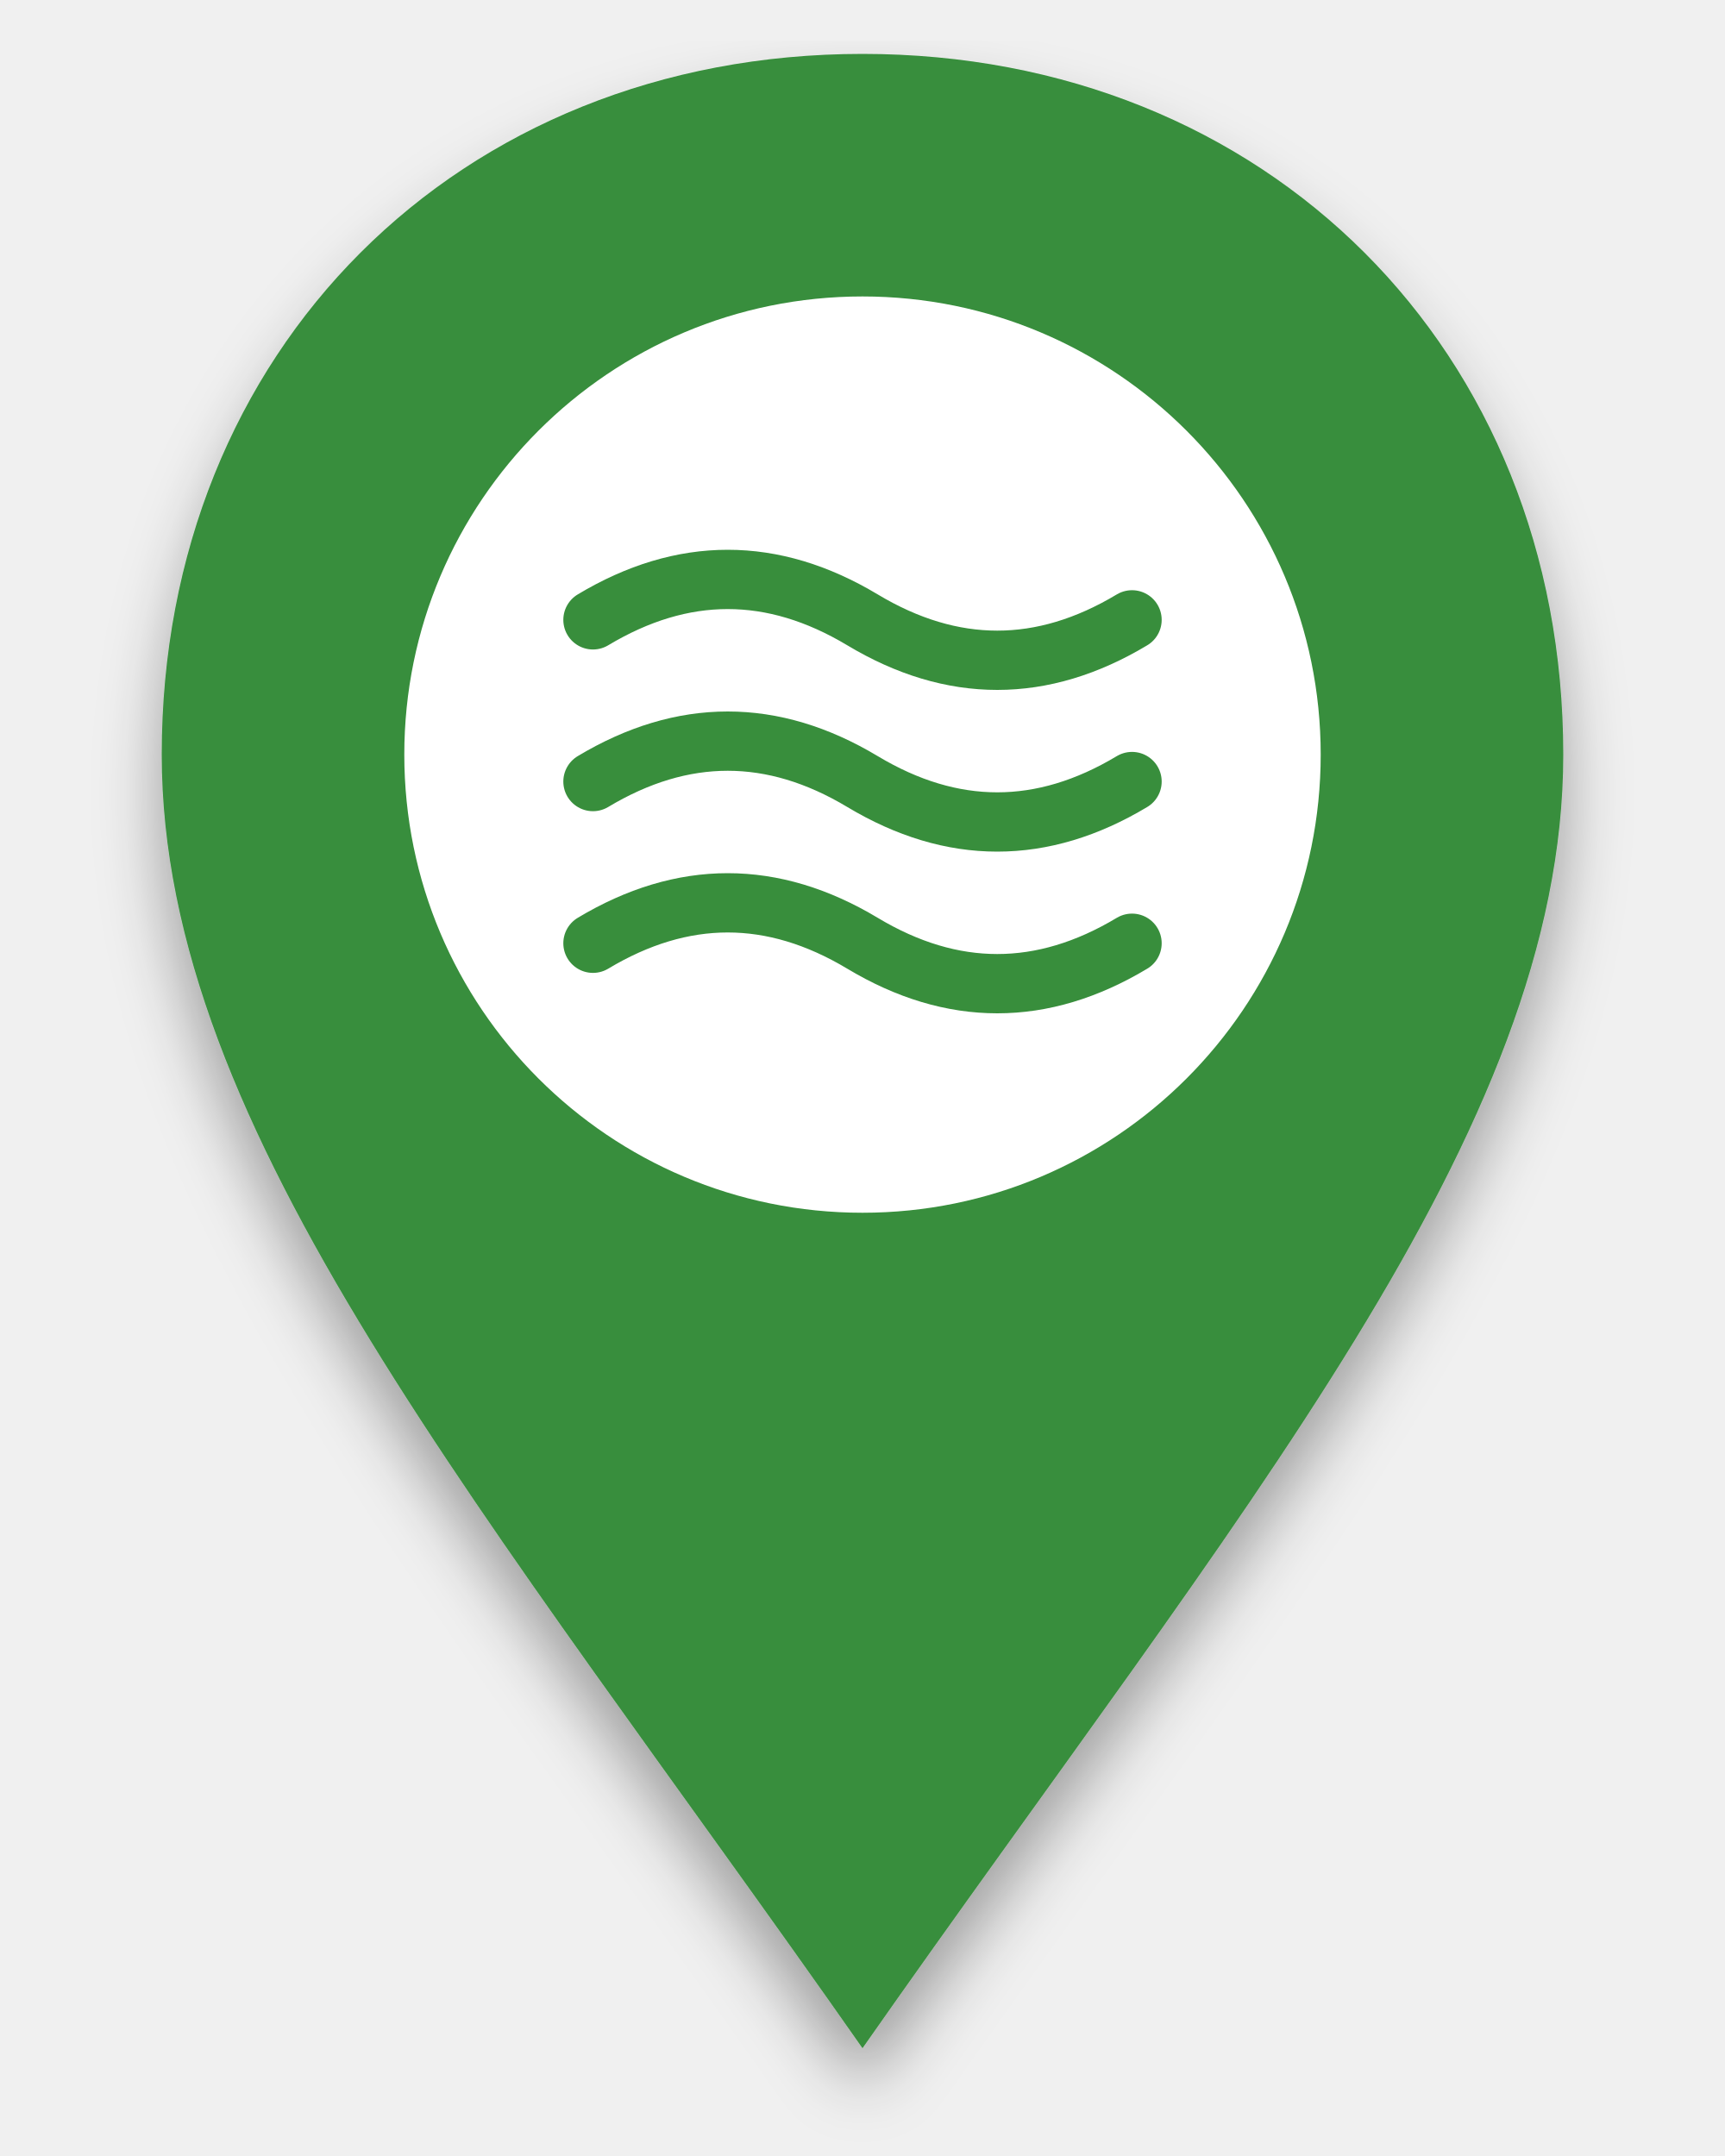
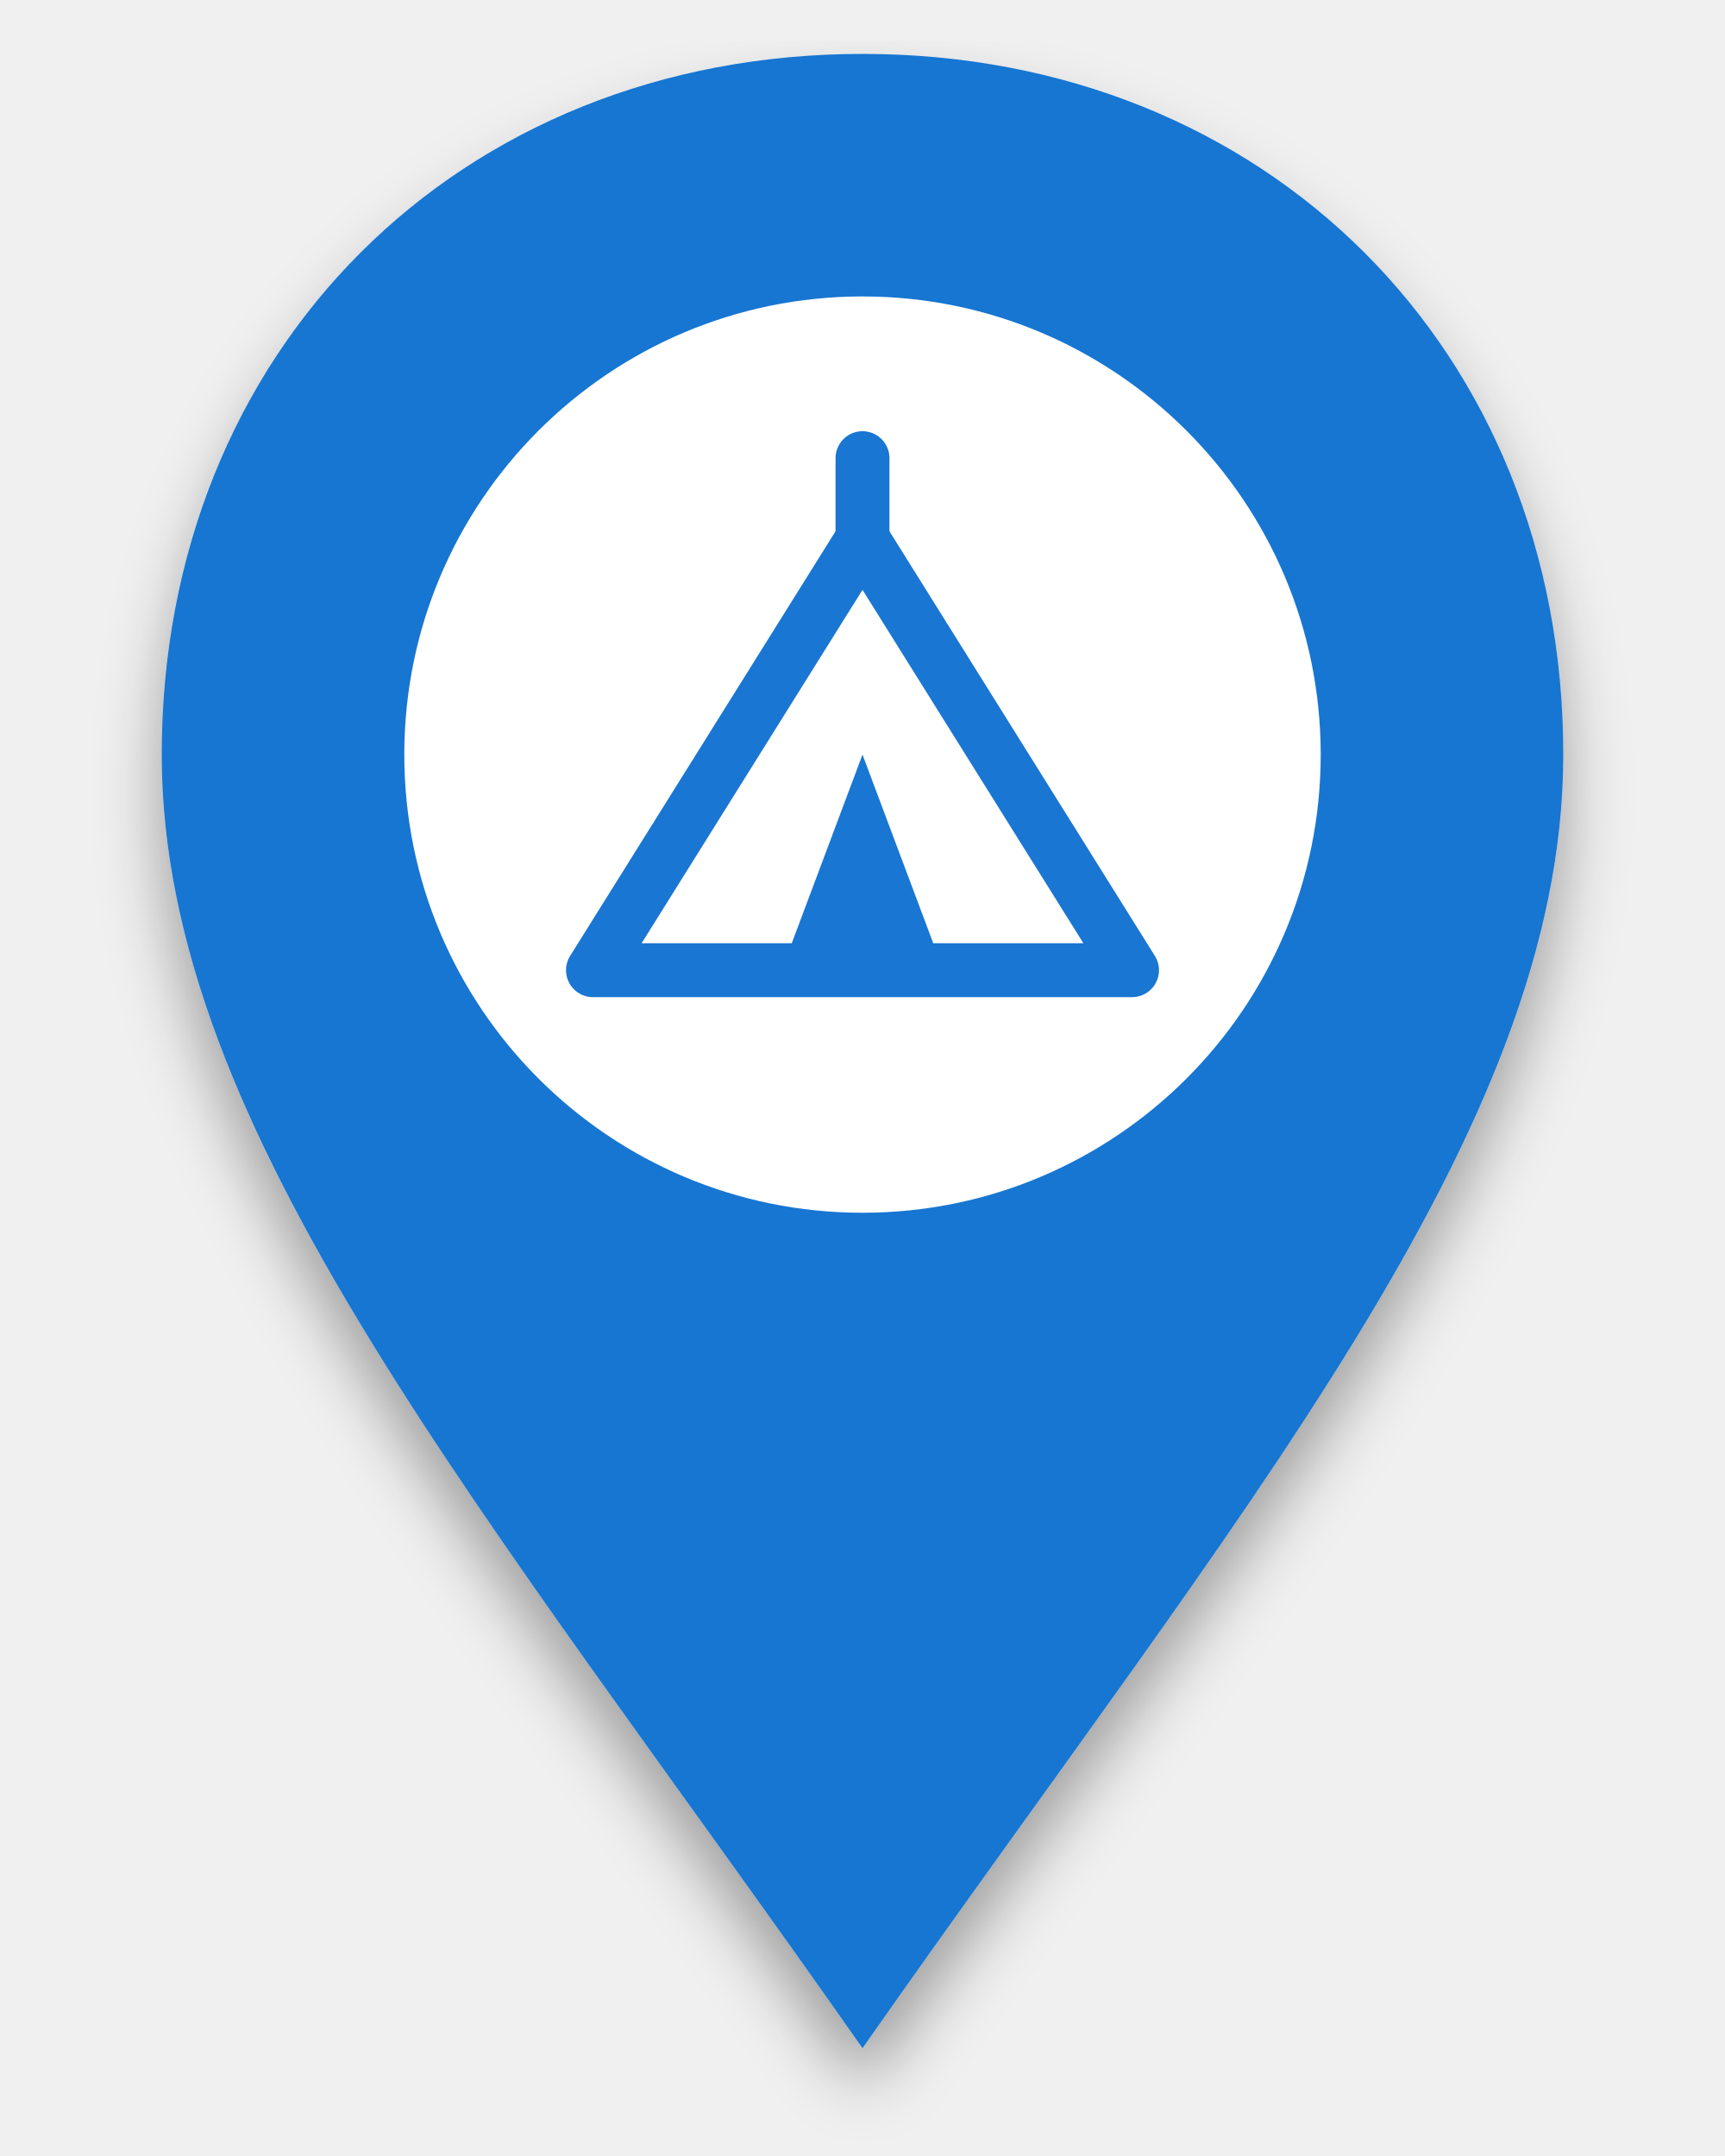
<svg xmlns="http://www.w3.org/2000/svg" viewBox="0 0 64 80">
  <defs>
    <filter id="s" x="-20%" y="-20%" width="140%" height="140%">
      <feGaussianBlur in="SourceAlpha" stdDeviation="1.2" />
      <feOffset dy="1.5" />
      <feComponentTransfer>
        <feFuncA type="linear" slope="0.35" />
      </feComponentTransfer>
      <feMerge>
        <feMergeNode />
        <feMergeNode in="SourceGraphic" />
      </feMerge>
    </filter>
  </defs>
  <g filter="url(#s)">
-     <path d="M32 2 C17 2 6 13 6 28 C6 42 18 56 32 76 C46 56 58 42 58 28 C58 13 47 2 32 2 Z" fill="#388E3C" />
+     <path d="M32 2 C17 2 6 13 6 28 C6 42 18 56 32 76 C46 56 58 42 58 28 C58 13 47 2 32 2 Z" fill="#1976D2" />
    <circle cx="32" cy="28" r="17" fill="#FFFFFF" />
  </g>
-   <g transform="translate(32 28)" fill="#388E3C" stroke="#388E3C" stroke-width="2" stroke-linecap="round" stroke-linejoin="round">
-     <path d="M-10 -5 Q-5 -8 0 -5 T10 -5" fill="none" stroke-width="2.2" />
-     <path d="M-10 1 Q-5 -2 0 1 T10 1" fill="none" stroke-width="2.2" />
-     <path d="M-10 7 Q-5 4 0 7 T10 7" fill="none" stroke-width="2.2" />
+   <g transform="translate(32 28)" fill="#1976D2" stroke="#1976D2" stroke-width="2" stroke-linecap="round" stroke-linejoin="round">
+     <path d="M-10 8 L0 -8 L10 8 Z" fill="none" />
+     <path d="M0 -8 L0 -11" fill="none" />
+     <path d="M-3 8 L0 0 L3 8 Z" fill="#1976D2" stroke="none" />
  </g>
</svg>
